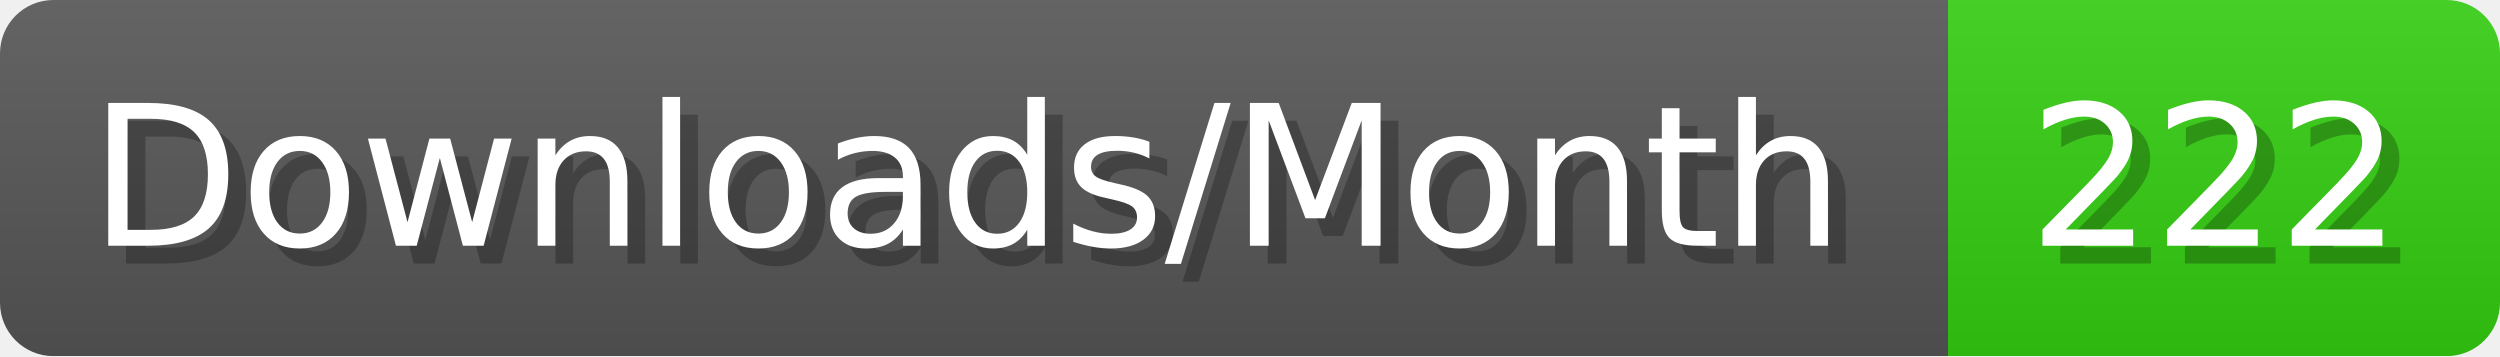
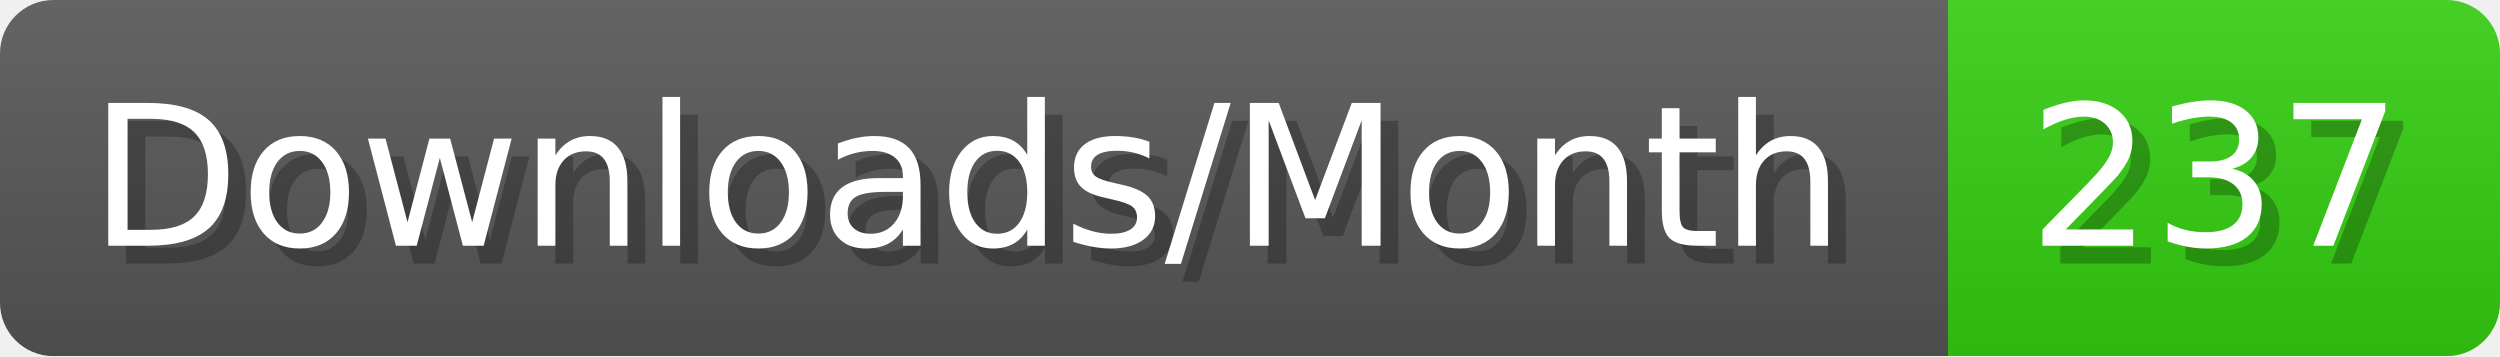
- <svg xmlns="http://www.w3.org/2000/svg" width="140.4" height="20" viewBox="0 0 1404 200" role="img" aria-label="Downloads/Month: 222">
+ <svg xmlns="http://www.w3.org/2000/svg" width="140.4" height="20" viewBox="0 0 1404 200" role="img" aria-label="Downloads/Month: 237">
  <linearGradient id="YlXUI" x2="0" y2="100%">
    <stop offset="0" stop-opacity=".1" stop-color="#EEE" />
    <stop offset="1" stop-opacity=".1" />
  </linearGradient>
  <mask id="JHhop">
    <rect width="1404" height="200" rx="30" fill="#FFF" />
  </mask>
  <g mask="url(#JHhop)">
    <rect width="1094" height="200" fill="#555" />
    <rect width="310" height="200" fill="#3C1" x="1094" />
    <rect width="1404" height="200" fill="url(#YlXUI)" />
  </g>
  <g aria-hidden="true" fill="#fff" text-anchor="start" font-family="Verdana,DejaVu Sans,sans-serif" font-size="110">
    <text x="60" y="148" textLength="994" fill="#000" opacity="0.25">Downloads/Month</text>
    <text x="50" y="138" textLength="994">Downloads/Month</text>
-     <text x="1149" y="148" textLength="210" fill="#000" opacity="0.25">222</text>
-     <text x="1139" y="138" textLength="210">222</text>
+     <text x="1149" y="148" textLength="210" fill="#000" opacity="0.25">237</text>
+     <text x="1139" y="138" textLength="210">237</text>
  </g>
</svg>
